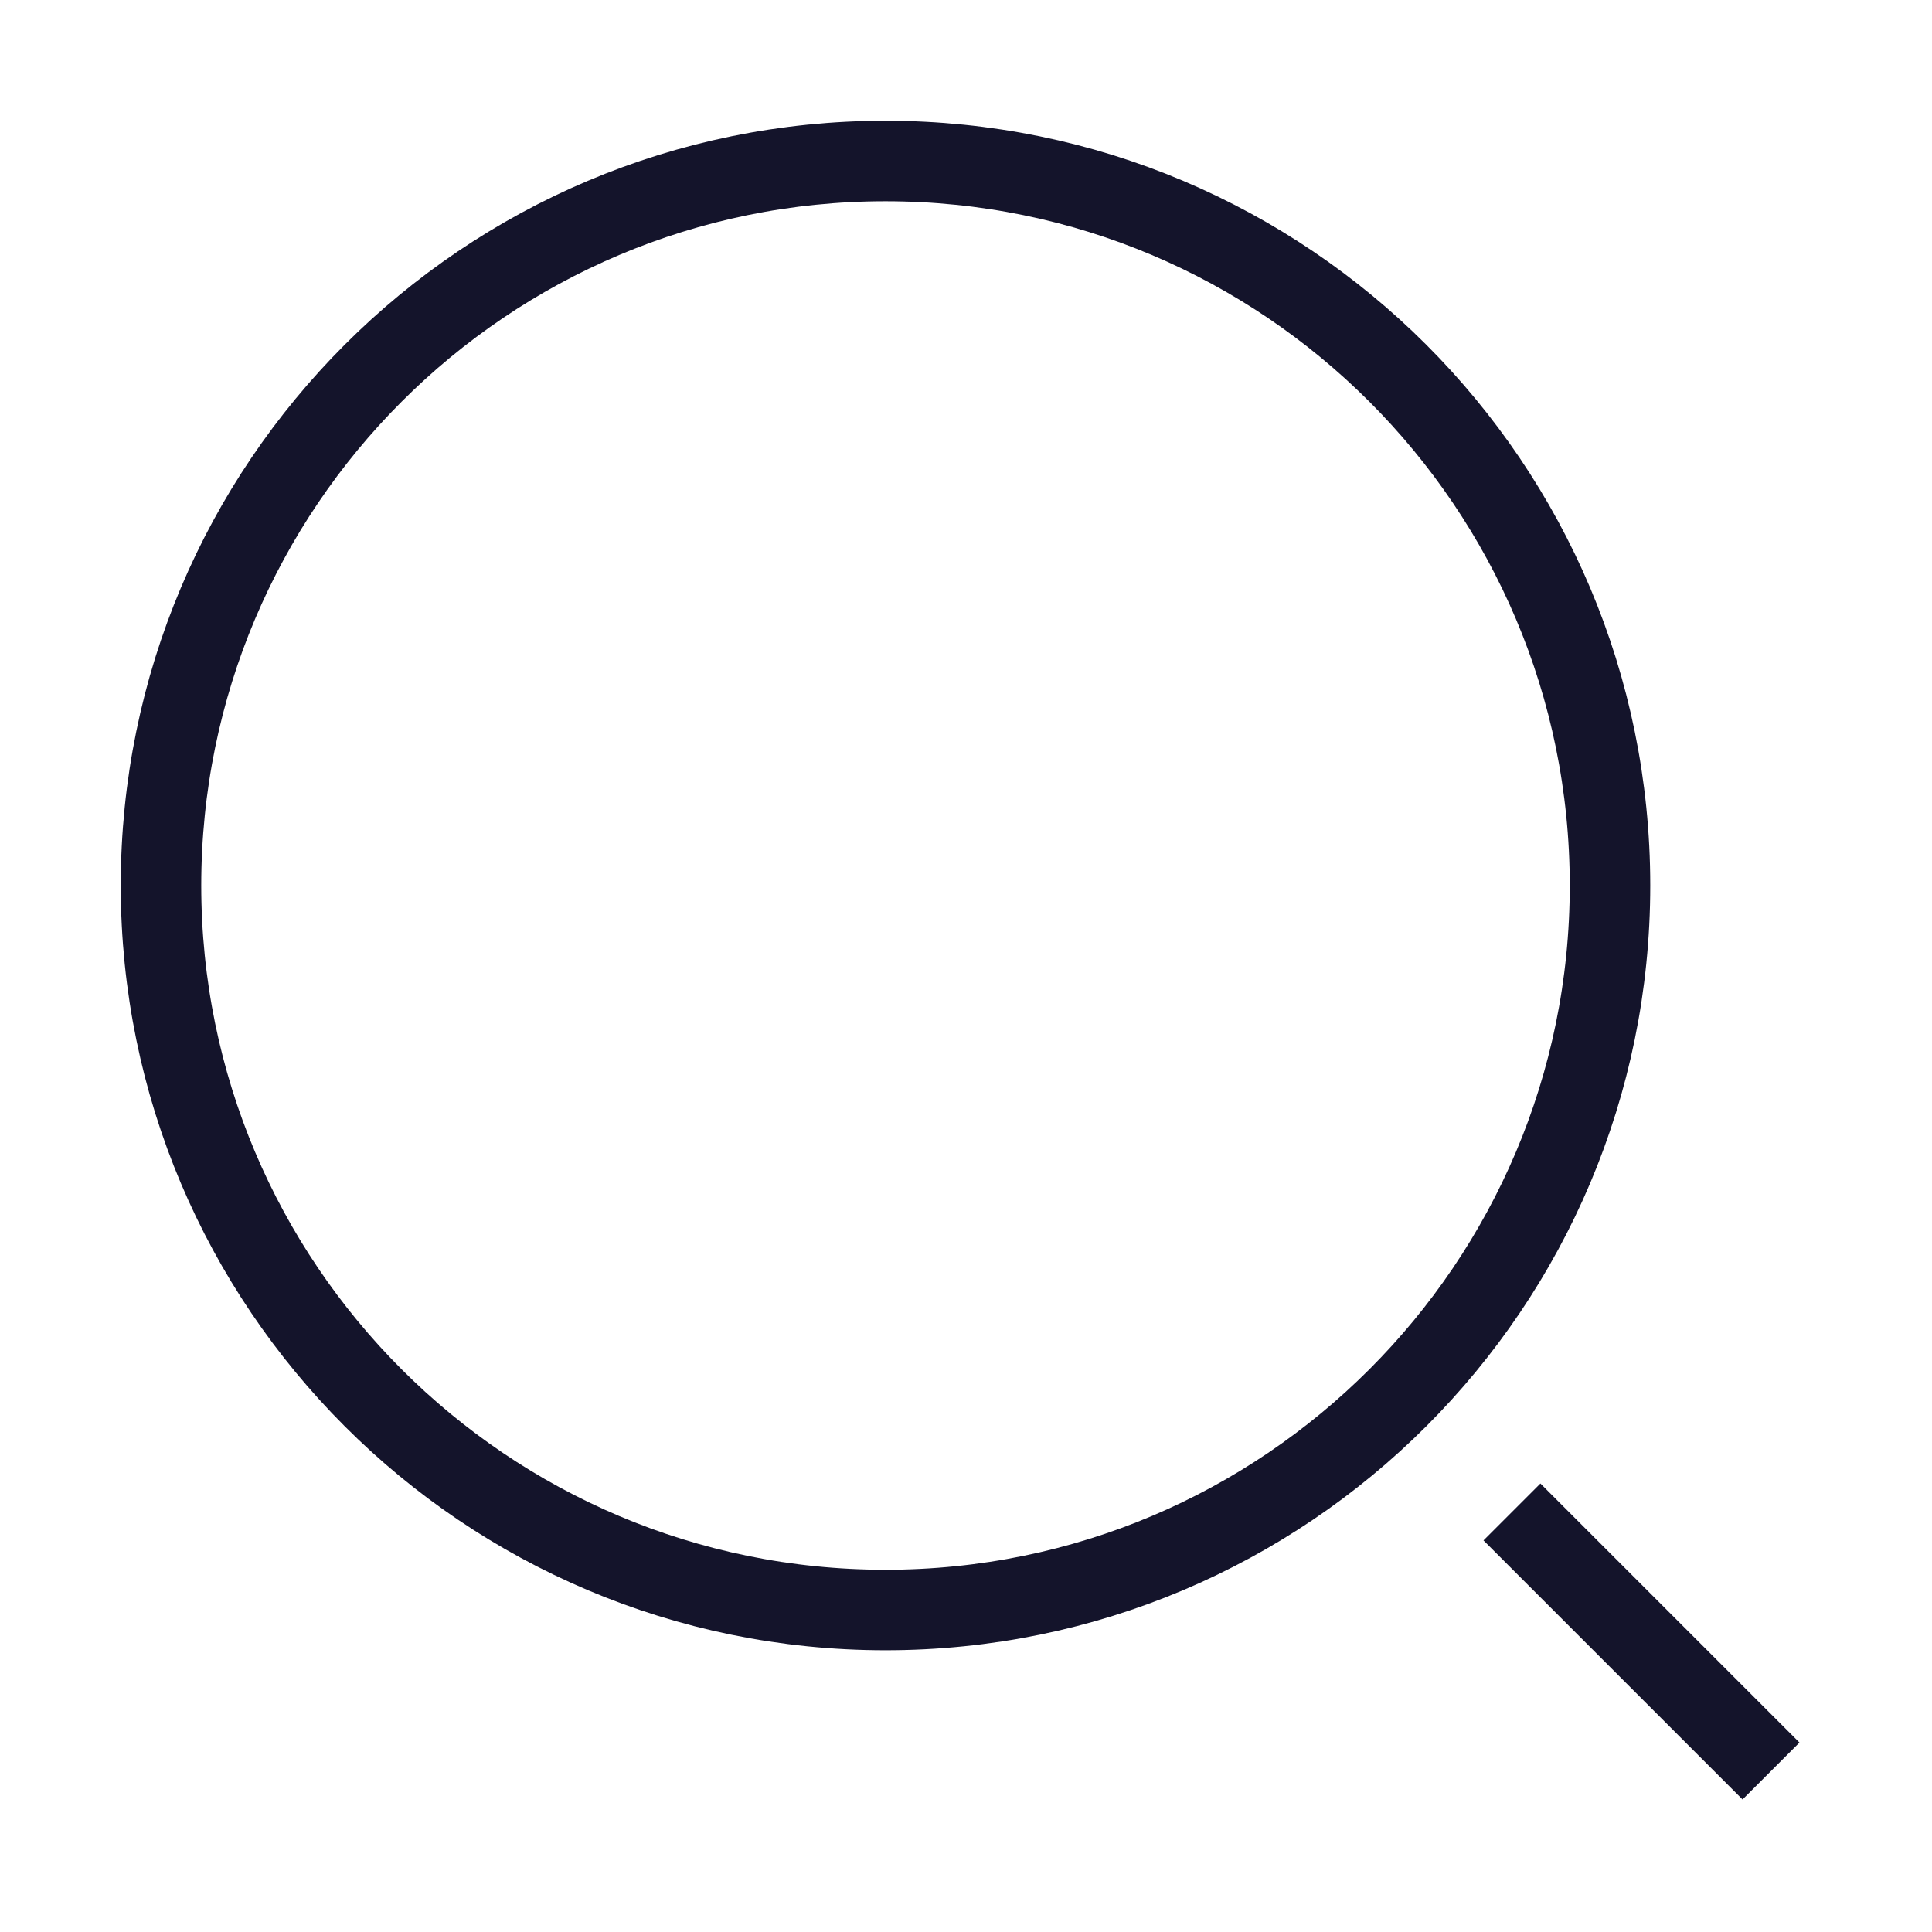
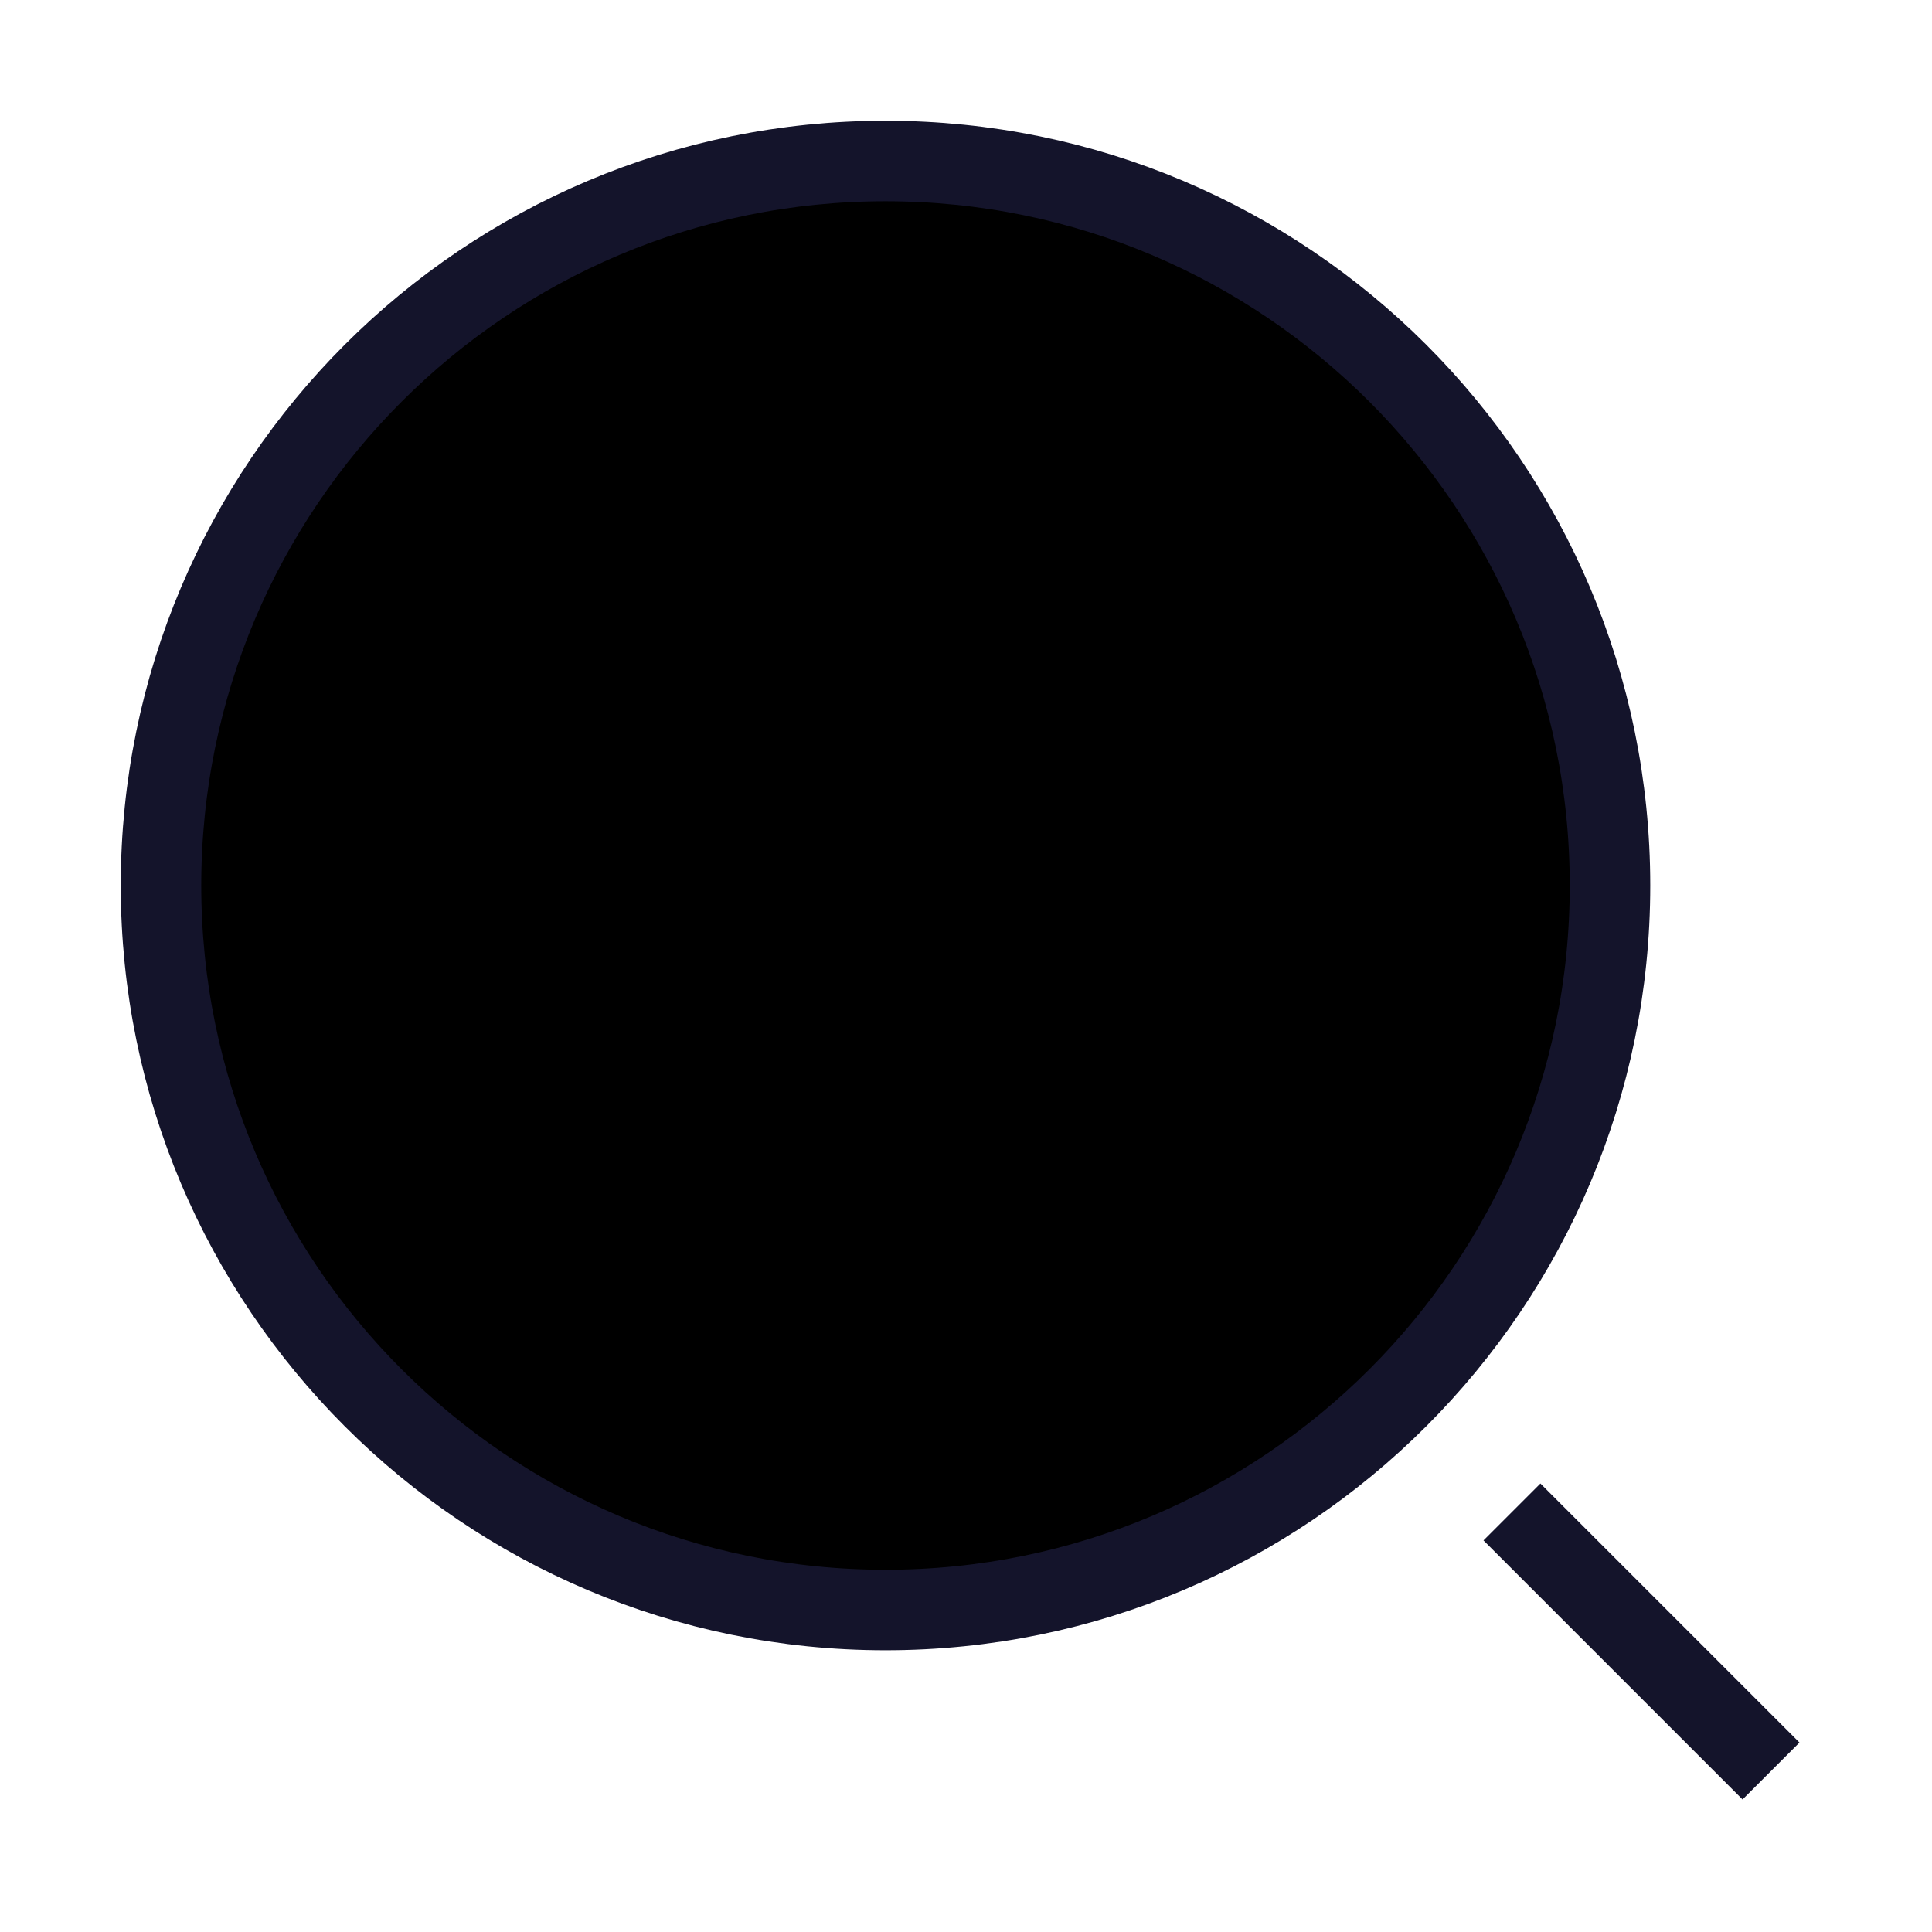
- <svg xmlns="http://www.w3.org/2000/svg" width="24" height="24" viewBox="0 0 24 24" fill="none">
+ <svg xmlns="http://www.w3.org/2000/svg" width="24" height="24" viewBox="0 0 24 24" fill="currentColor">
  <g id="Search">
    <path id="Vector" d="M11 20C15.971 20 20 15.971 20 11C20 6.029 15.971 2 11 2C6.029 2 2 6.029 2 11C2 15.971 6.029 20 11 20Z" stroke="#14142B" />
    <path id="Vector_2" d="M22 22L18.782 18.782" stroke="#14142B" />
  </g>
</svg>
